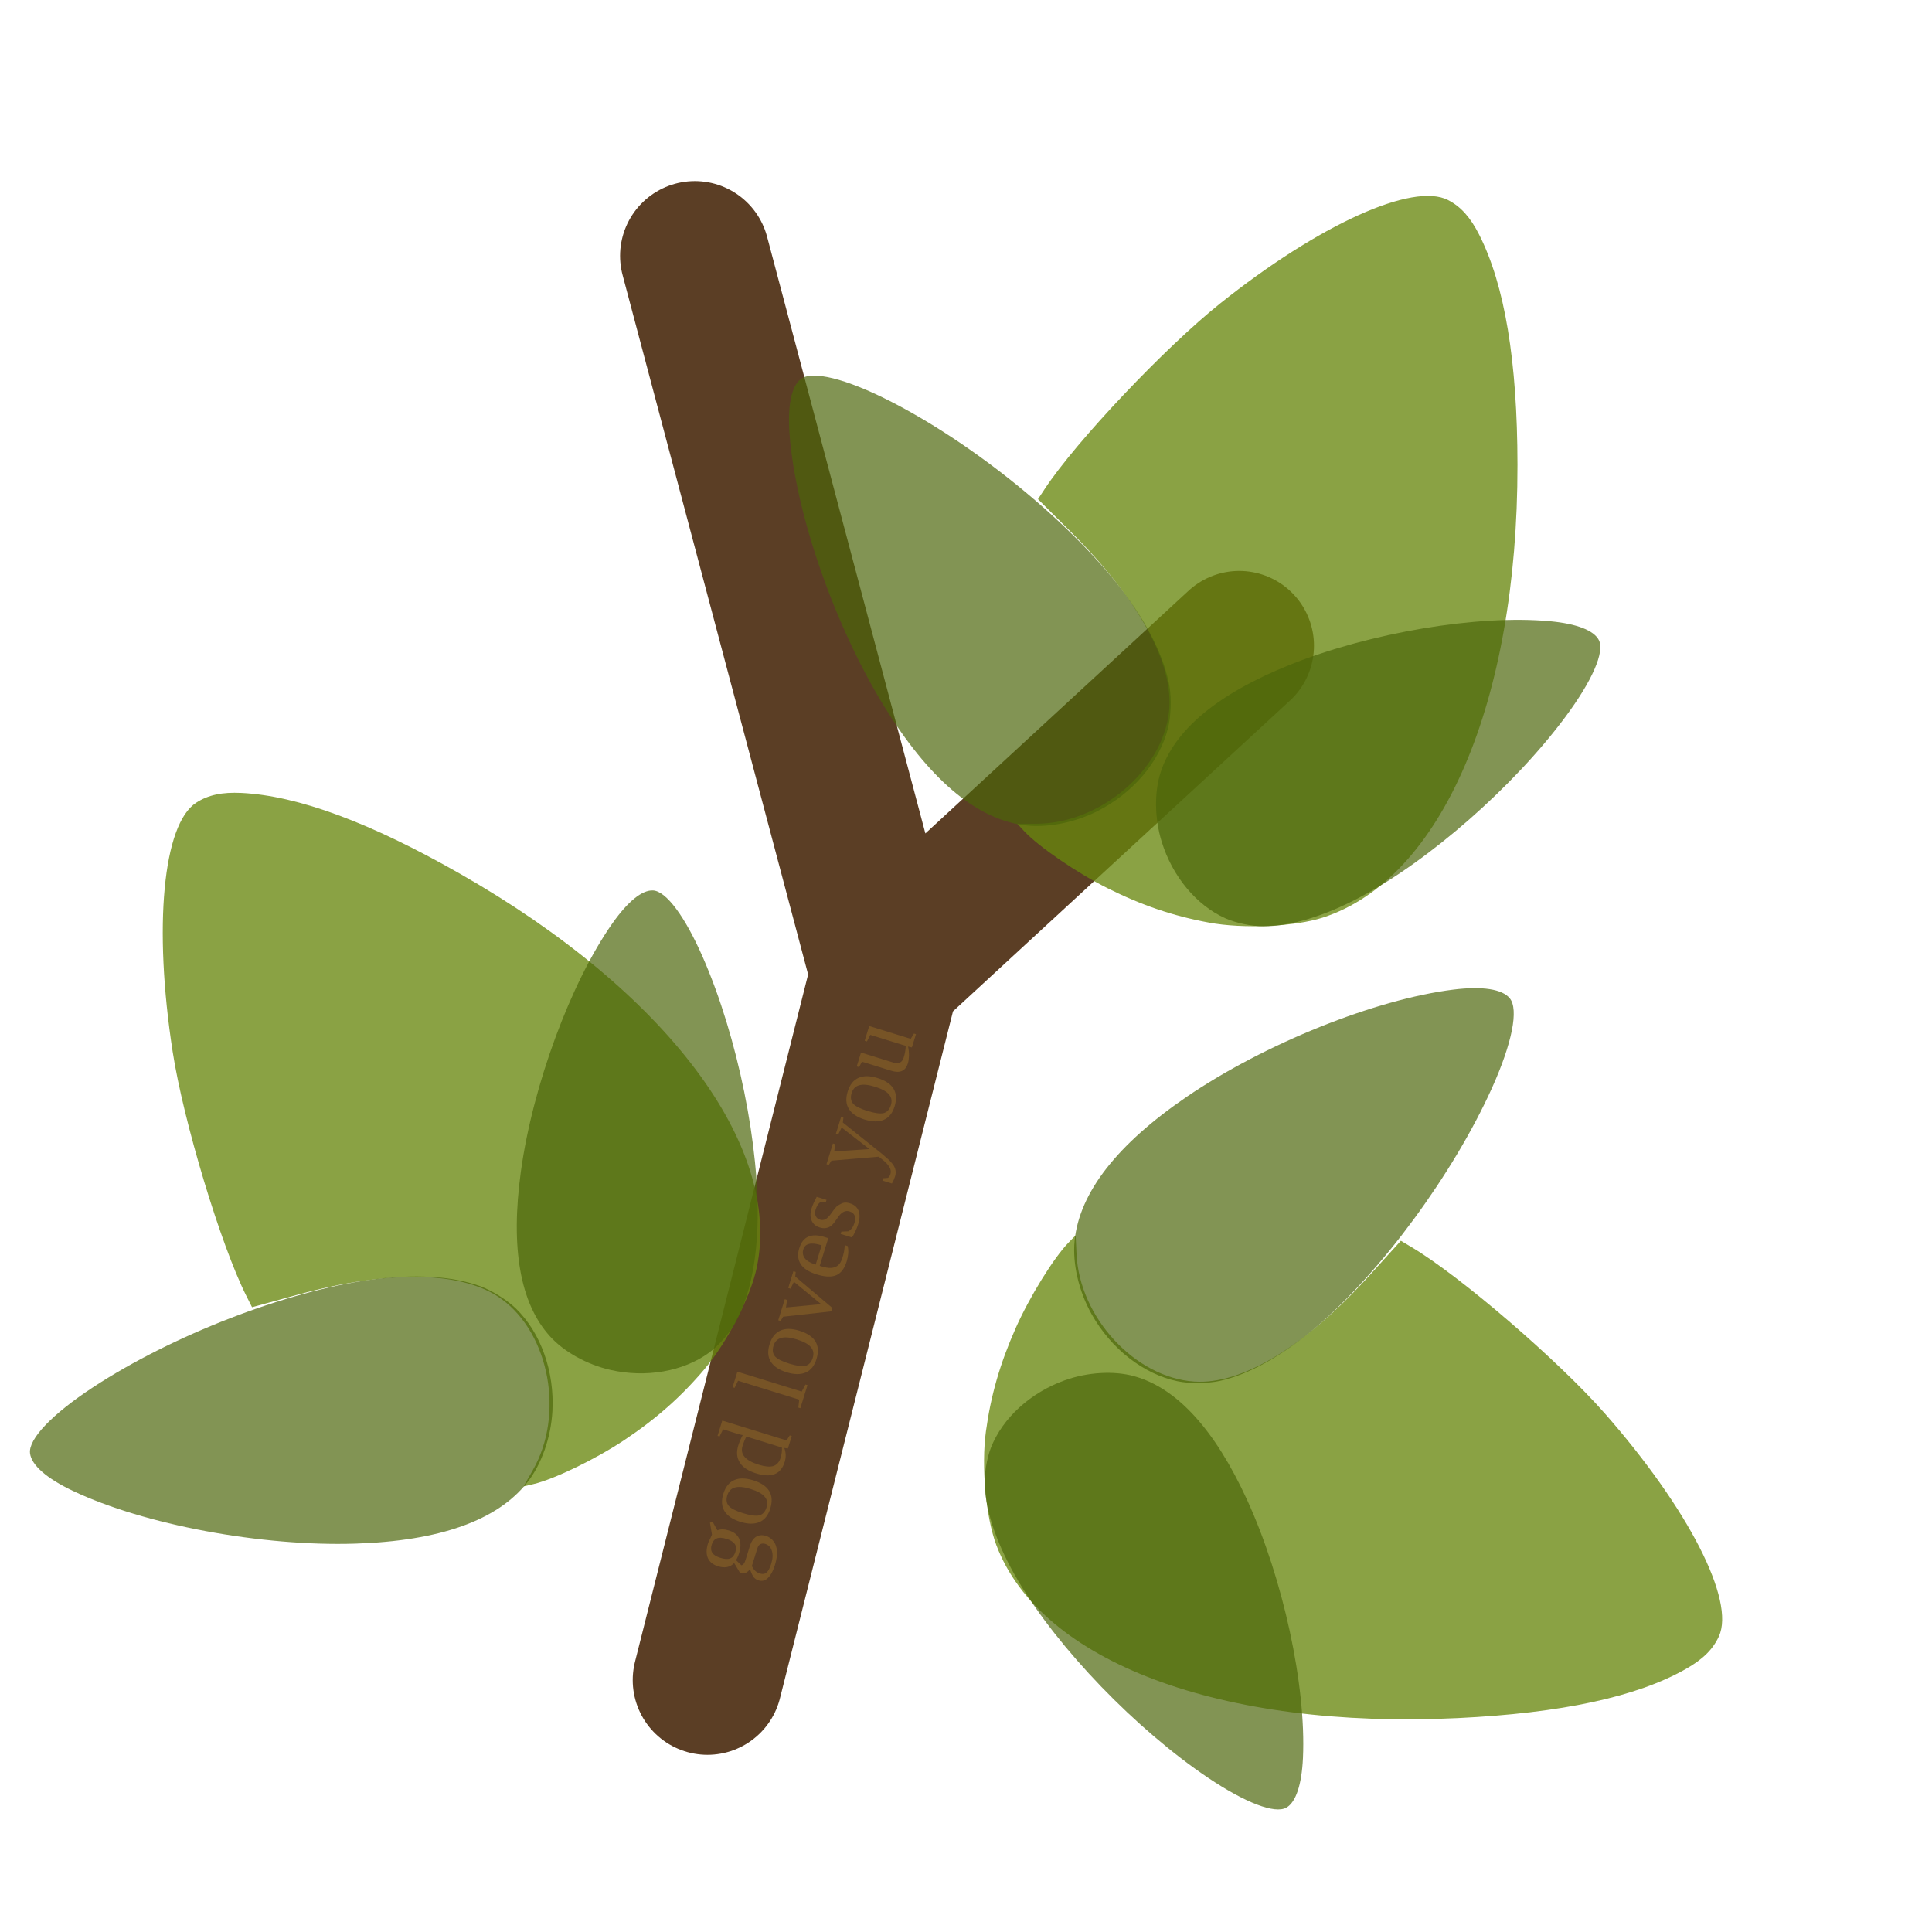
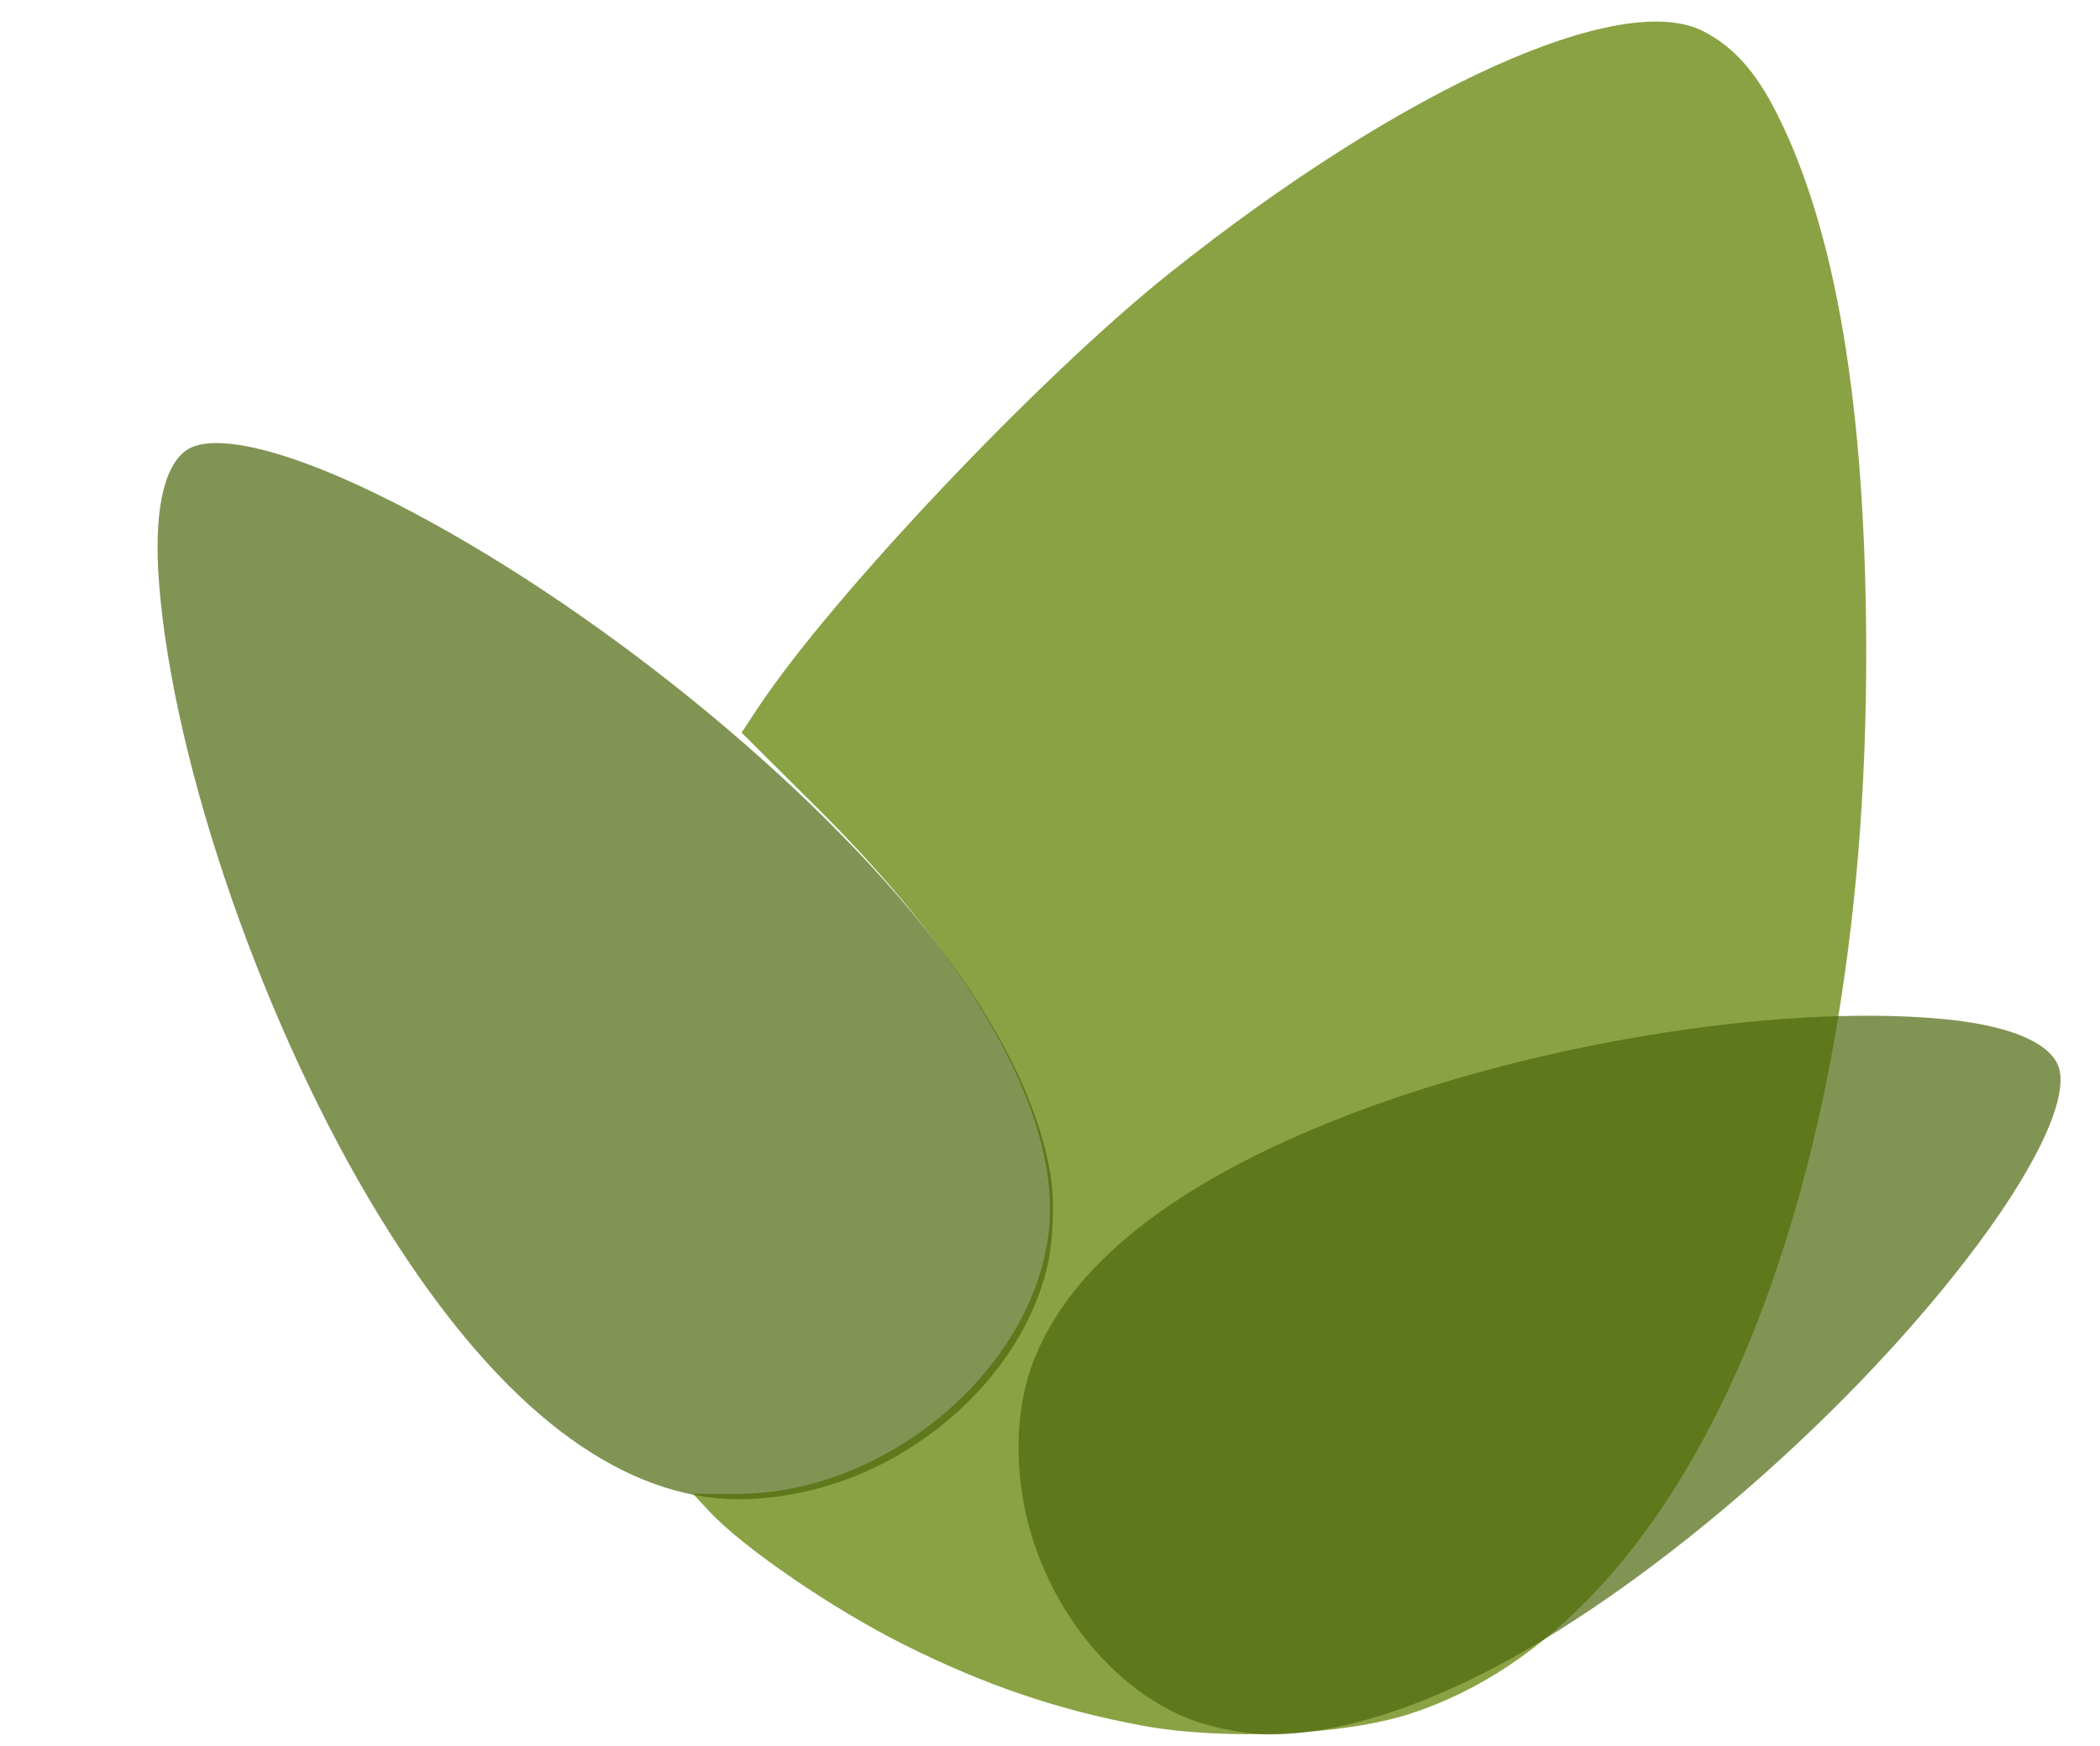
- <svg xmlns="http://www.w3.org/2000/svg" version="1.1" width="100" height="100" viewBox="0 0 100 100" xml:space="preserve" id="svg218">
+ <svg xmlns="http://www.w3.org/2000/svg" version="1.1" width="64" height="53.222" viewBox="0 0 64 53.222" xml:space="preserve" id="svg218">
  <defs id="defs183" />
-   <g id="g7419" transform="matrix(2.210757,0,0,2.210757,10817.634,4536.018)" style="opacity:1">
-     <g id="g2121">
-       <path id="path3140" style="fill:none;fill-opacity:0.925;stroke:#5b3e25;stroke-width:3.5;stroke-linecap:round;stroke-dasharray:none;stroke-opacity:1" d="m -4872.501,-2028.991 8.334,-7.686 m -12.746,-9.127 4.46,16.813 -4.164,16.532" />
-     </g>
-   </g>
-   <path style="fill:#68870e;fill-opacity:0.772;stroke:#1f1000;stroke-width:0.148;stroke-opacity:0" d="m 62.573,47.753 c -1.846,-0.34 -3.476,-0.893 -5.262,-1.787 -1.579,-0.791 -3.548,-2.139 -4.298,-2.943 l -0.36,-0.386 h 0.975 c 3.285,0 6.529,-2.73 6.877,-5.787 0.279,-2.457 -1.543,-5.8 -5.086,-9.328 l -1.693,-1.686 0.362,-0.548 c 1.624,-2.454 6.219,-7.309 9.072,-9.585 5.122,-4.087 9.976,-6.287 11.795,-5.346 0.657,0.34 1.146,0.884 1.604,1.785 1.324,2.607 1.98,6.542 1.985,11.913 0.013,12.279 -3.926,21.447 -10.068,23.437 -1.467,0.475 -4.106,0.592 -5.904,0.262 z" id="path2" />
-   <path style="fill:#4b660a;fill-opacity:0.693;stroke:#1f1000;stroke-width:0.052;stroke-opacity:0" d="m 52.939,42.704 c -2.48,-0.364 -4.89,-2.43 -7.18,-6.153 -2.549,-4.144 -4.58,-9.979 -4.89,-14.046 -0.115,-1.505 0.093,-2.525 0.588,-2.892 0.597,-0.442 2.323,-0.014 4.584,1.135 4.357,2.214 9.267,6.198 11.968,9.708 1.387,1.803 2.26,3.559 2.524,5.077 0.111,0.636 0.074,1.571 -0.085,2.189 -0.449,1.74 -1.834,3.353 -3.668,4.274 -1.219,0.612 -2.669,0.878 -3.841,0.706 z" id="path6" />
-   <path style="fill:#4b660a;fill-opacity:0.693;stroke:#1f1000;stroke-width:0.048;stroke-opacity:0" d="m 60.077,39.964 c 0.713,-2.189 2.956,-4.053 6.68,-5.551 4.146,-1.668 9.743,-2.606 13.473,-2.258 1.38,0.129 2.272,0.474 2.528,0.979 0.308,0.608 -0.346,2.105 -1.736,3.975 -2.677,3.603 -7.043,7.434 -10.639,9.337 -1.846,0.977 -3.571,1.496 -4.987,1.501 -0.593,0.002 -1.434,-0.175 -1.969,-0.415 -1.506,-0.675 -2.753,-2.179 -3.303,-3.982 -0.366,-1.198 -0.383,-2.552 -0.046,-3.587 z" id="path6-0" />
-   <path style="fill:#68870e;fill-opacity:0.772;stroke:#1f1000;stroke-width:0.148;stroke-opacity:0" d="m 36.464,70.867 c -1.212,1.434 -2.502,2.573 -4.164,3.68 -1.47,0.978 -3.619,2.018 -4.689,2.269 l -0.514,0.121 0.484,-0.846 c 1.631,-2.851 0.873,-7.023 -1.608,-8.843 -1.994,-1.463 -5.8,-1.541 -10.623,-0.218 l -2.304,0.632 -0.295,-0.586 C 11.428,64.446 9.496,58.046 8.938,54.44 7.934,47.964 8.435,42.659 10.155,41.548 c 0.622,-0.402 1.337,-0.556 2.346,-0.506 2.92,0.145 6.661,1.53 11.326,4.193 10.664,6.087 16.666,14.059 15.342,20.378 -0.316,1.51 -1.525,3.858 -2.705,5.254 z" id="path2-7" />
-   <path style="fill:#4b660a;fill-opacity:0.693;stroke:#1f1000;stroke-width:0.052;stroke-opacity:0" d="m 27.297,76.722 c -1.548,1.971 -4.538,3.038 -8.906,3.176 C 13.528,80.052 7.455,78.918 3.772,77.167 2.408,76.519 1.626,75.832 1.554,75.22 1.467,74.483 2.695,73.197 4.816,71.805 8.901,69.123 14.797,66.839 19.186,66.239 c 2.253,-0.308 4.211,-0.194 5.661,0.331 0.607,0.22 1.4,0.716 1.858,1.161 1.287,1.254 2,3.258 1.888,5.307 -0.074,1.361 -0.563,2.752 -1.294,3.684 z" id="path6-1" />
-   <path style="fill:#4b660a;fill-opacity:0.693;stroke:#1f1000;stroke-width:0.048;stroke-opacity:0" d="m 28.464,69.166 c -1.546,-1.706 -2.05,-4.578 -1.5,-8.554 0.612,-4.427 2.577,-9.751 4.731,-12.815 0.797,-1.134 1.54,-1.737 2.105,-1.708 0.681,0.035 1.655,1.346 2.588,3.481 1.797,4.113 2.954,9.805 2.82,13.871 -0.069,2.088 -0.475,3.843 -1.174,5.074 -0.292,0.515 -0.864,1.157 -1.338,1.503 -1.334,0.971 -3.258,1.307 -5.096,0.89 -1.221,-0.277 -2.405,-0.935 -3.136,-1.741 z" id="path6-0-4" />
-   <path style="fill:#68870e;fill-opacity:0.772;stroke:#1f1000;stroke-width:0.148;stroke-opacity:0" d="m 51.031,74.089 c 0.252,-1.86 0.729,-3.514 1.538,-5.34 0.715,-1.615 1.97,-3.645 2.738,-4.432 l 0.368,-0.377 0.046,0.974 c 0.154,3.281 3.034,6.394 6.104,6.597 2.467,0.164 5.721,-1.814 9.079,-5.519 l 1.605,-1.77 0.564,0.336 c 2.527,1.507 7.594,5.869 10.001,8.611 4.323,4.924 6.749,9.669 5.895,11.53 -0.309,0.673 -0.829,1.187 -1.708,1.686 -2.541,1.445 -6.441,2.285 -11.806,2.543 -12.265,0.59 -21.608,-2.913 -23.885,-8.954 -0.544,-1.443 -0.785,-4.074 -0.539,-5.885 z" id="path2-7-2" />
-   <path style="fill:#4b660a;fill-opacity:0.693;stroke:#1f1000;stroke-width:0.052;stroke-opacity:0" d="m 55.621,64.227 c 0.247,-2.494 2.197,-4.999 5.808,-7.461 4.02,-2.741 9.753,-5.044 13.801,-5.545 1.498,-0.185 2.527,-0.026 2.916,0.451 0.469,0.575 0.123,2.319 -0.918,4.633 -2.007,4.456 -5.755,9.549 -9.135,12.411 -1.736,1.47 -3.449,2.425 -4.953,2.76 -0.63,0.14 -1.566,0.148 -2.191,0.018 -1.759,-0.367 -3.436,-1.675 -4.442,-3.463 -0.668,-1.188 -1.003,-2.624 -0.886,-3.803 z" id="path6-1-6" />
-   <path style="fill:#4b660a;fill-opacity:0.693;stroke:#1f1000;stroke-width:0.048;stroke-opacity:0" d="m 58.693,71.229 c 2.22,0.609 4.187,2.762 5.859,6.411 1.861,4.063 3.061,9.61 2.889,13.352 -0.064,1.385 -0.367,2.292 -0.859,2.571 -0.593,0.336 -2.119,-0.246 -4.053,-1.547 -3.725,-2.505 -7.757,-6.686 -9.826,-10.188 -1.063,-1.798 -1.663,-3.497 -1.734,-4.911 -0.03,-0.592 0.108,-1.441 0.322,-1.986 0.604,-1.536 2.047,-2.852 3.822,-3.487 1.179,-0.422 2.531,-0.503 3.581,-0.215 z" id="path6-0-4-9" />
-   <text xml:space="preserve" style="font-size:5.301px;fill:#775426;stroke:#171717;stroke-width:0.442;stroke-opacity:0" x="-66.788" y="61.105" id="text1" transform="rotate(-72.82168)">
-     <tspan id="tspan1" x="-66.788" y="61.105" style="stroke-width:0.442">god loves you</tspan>
-   </text>
+   <path style="fill:#68870e;fill-opacity:0.772;stroke:#1f1000;stroke-width:0.205;stroke-opacity:0" d="M 34.819,52.602 C 32.269,52.133 30.018,51.369 27.552,50.134 25.371,49.042 22.651,47.18 21.616,46.069 l -0.497,-0.533 h 1.346 c 4.536,0 9.017,-3.771 9.497,-7.993 0.386,-3.393 -2.131,-8.01 -7.024,-12.883 l -2.338,-2.328 0.5,-0.756 c 2.243,-3.389 8.589,-10.094 12.529,-13.237 7.074,-5.644 13.777,-8.682 16.289,-7.383 0.908,0.469 1.583,1.221 2.215,2.466 1.828,3.6 2.734,9.034 2.742,16.452 0.018,16.957 -5.421,29.619 -13.904,32.367 -2.026,0.657 -5.67,0.818 -8.153,0.361 z" id="path2" />
+   <path style="fill:#4b660a;fill-opacity:0.693;stroke:#1f1000;stroke-width:0.072;stroke-opacity:0" d="M 21.513,45.63 C 18.089,45.127 14.759,42.274 11.598,37.133 8.077,31.409 5.272,23.351 4.844,17.735 4.686,15.656 4.973,14.247 5.656,13.741 c 0.824,-0.61 3.207,-0.02 6.331,1.568 6.017,3.058 12.798,8.559 16.528,13.408 1.915,2.49 3.121,4.915 3.486,7.012 0.153,0.878 0.102,2.17 -0.118,3.023 -0.62,2.402 -2.533,4.631 -5.066,5.903 -1.683,0.845 -3.685,1.213 -5.304,0.975 z" id="path6" />
+   <path style="fill:#4b660a;fill-opacity:0.693;stroke:#1f1000;stroke-width:0.067;stroke-opacity:0" d="m 31.371,41.845 c 0.984,-3.023 4.082,-5.597 9.225,-7.665 5.726,-2.303 13.455,-3.599 18.607,-3.119 1.906,0.178 3.138,0.655 3.491,1.352 0.425,0.84 -0.478,2.907 -2.397,5.49 -3.698,4.975 -9.726,10.266 -14.692,12.894 -2.55,1.349 -4.932,2.067 -6.887,2.073 -0.818,0.003 -1.98,-0.242 -2.719,-0.574 -2.079,-0.933 -3.802,-3.009 -4.562,-5.499 -0.505,-1.654 -0.529,-3.524 -0.064,-4.953 z" id="path6-0" />
</svg>
